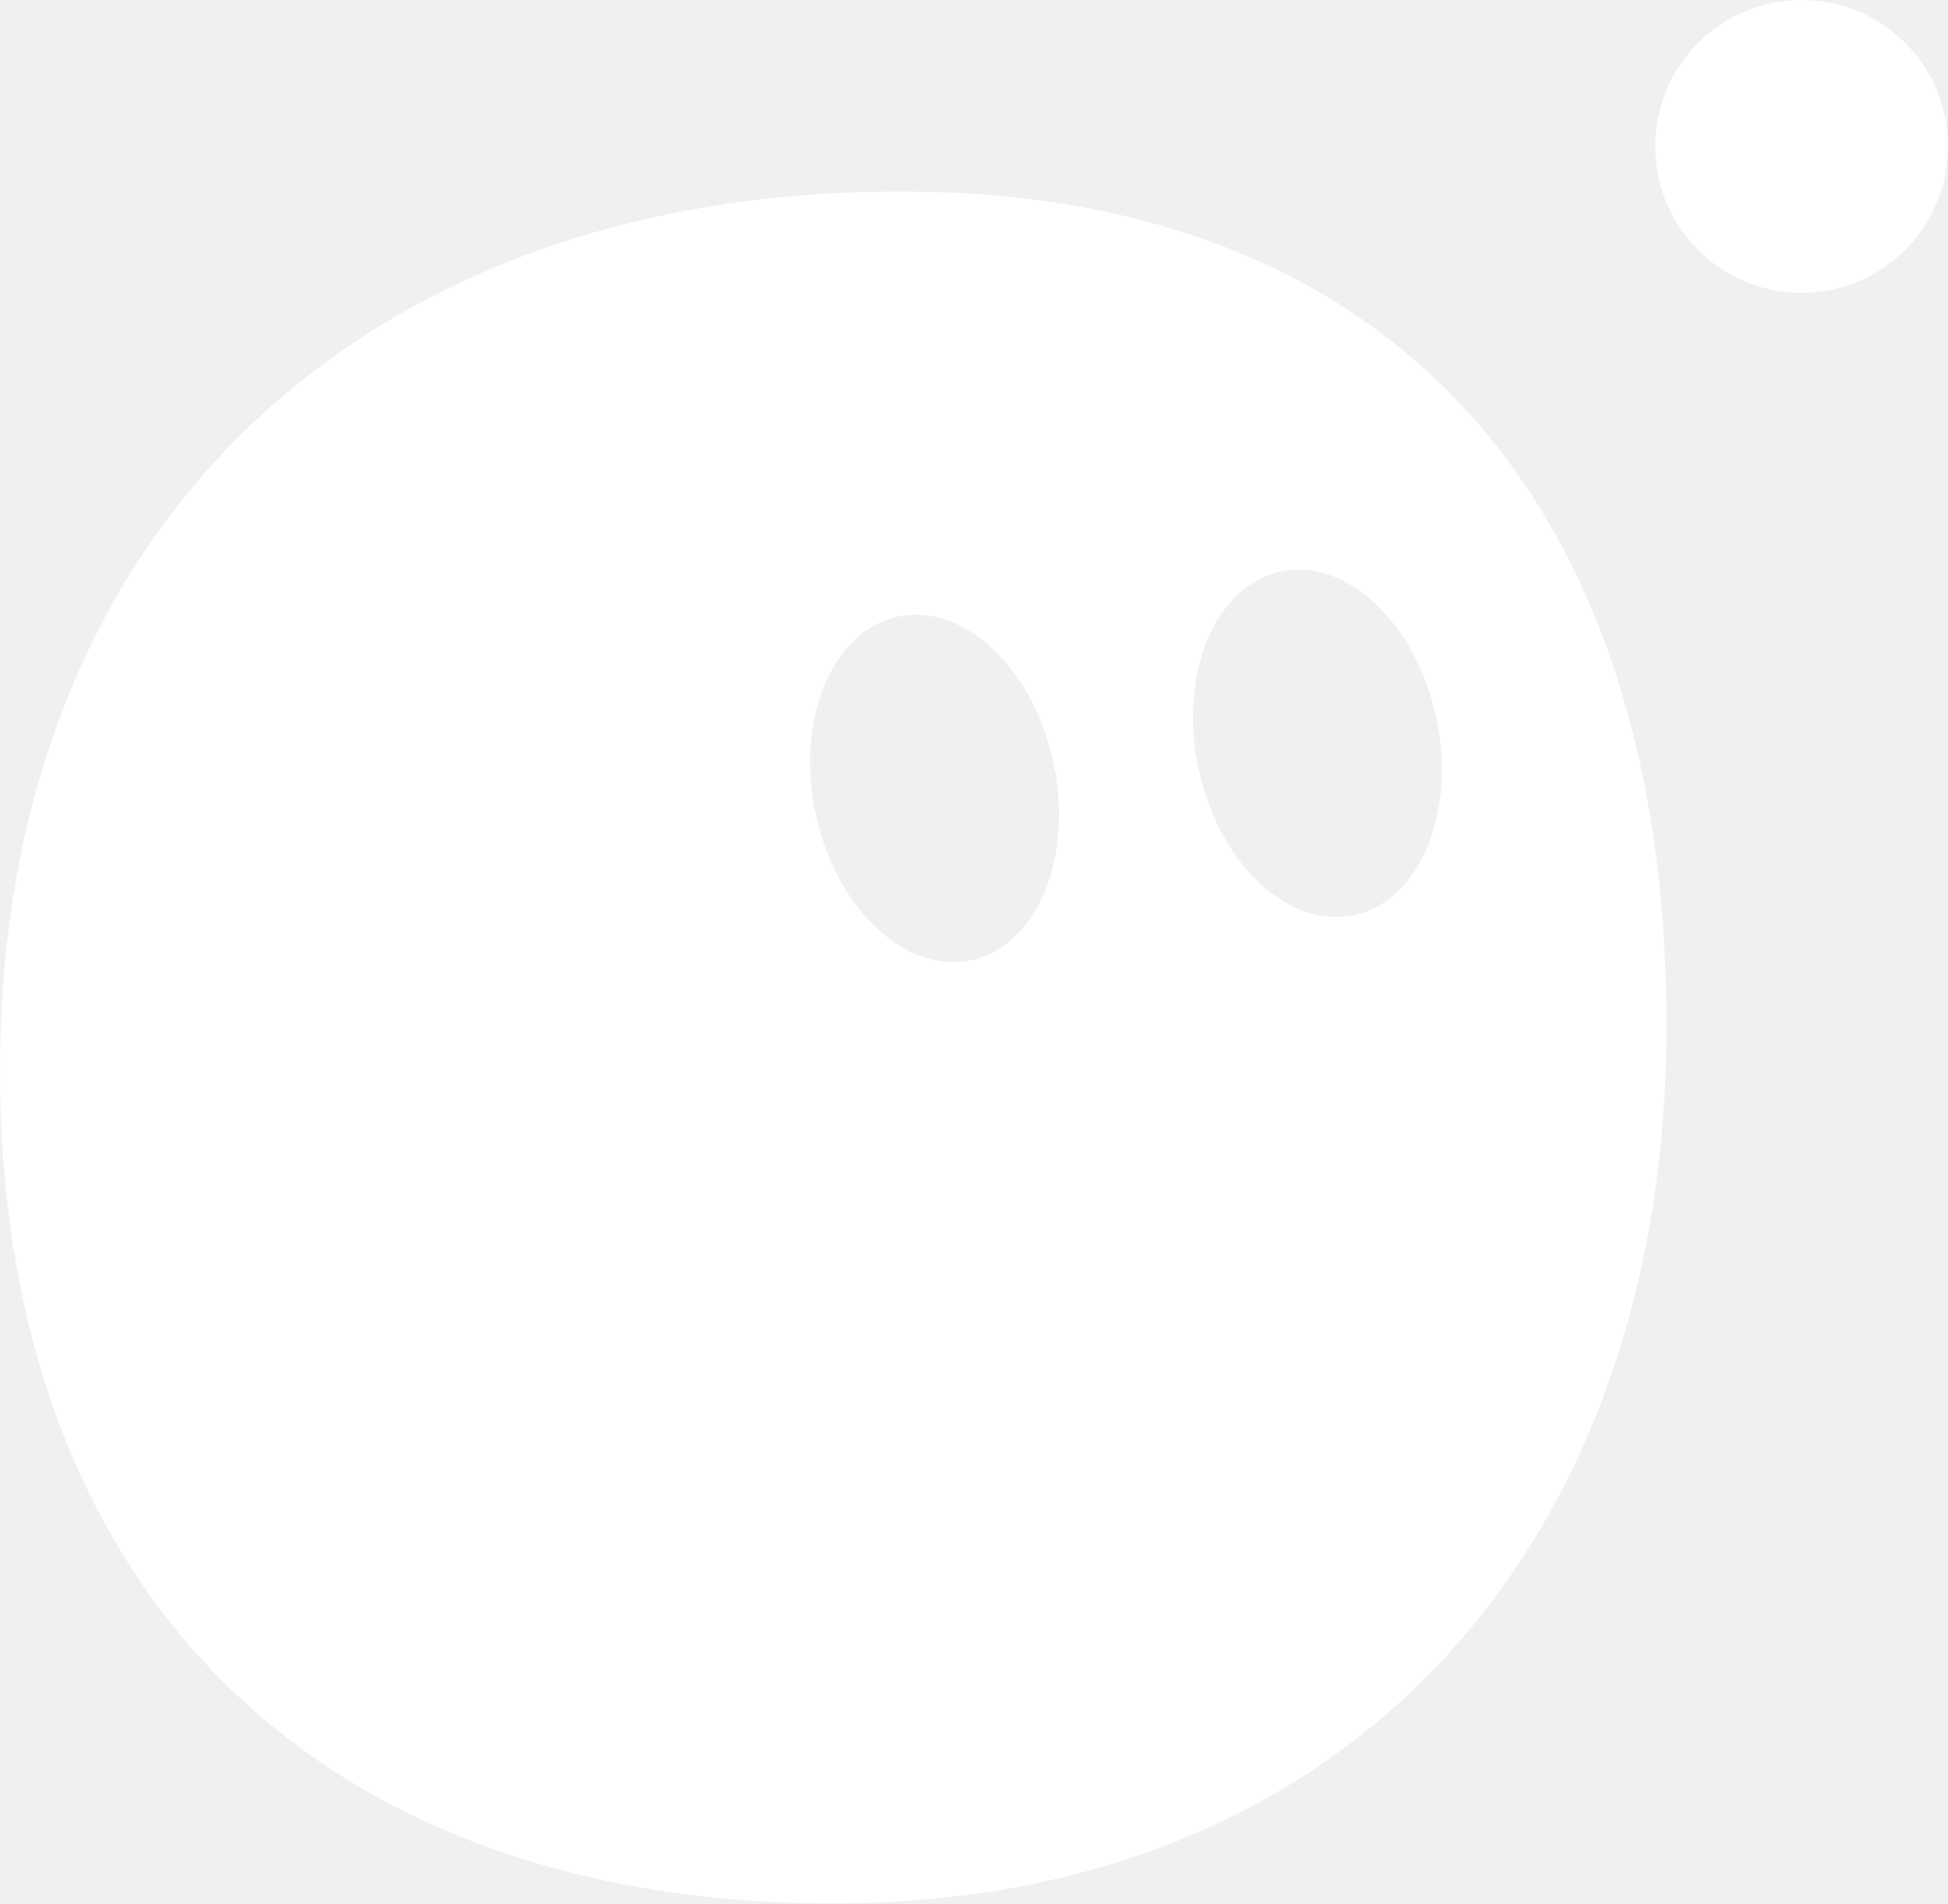
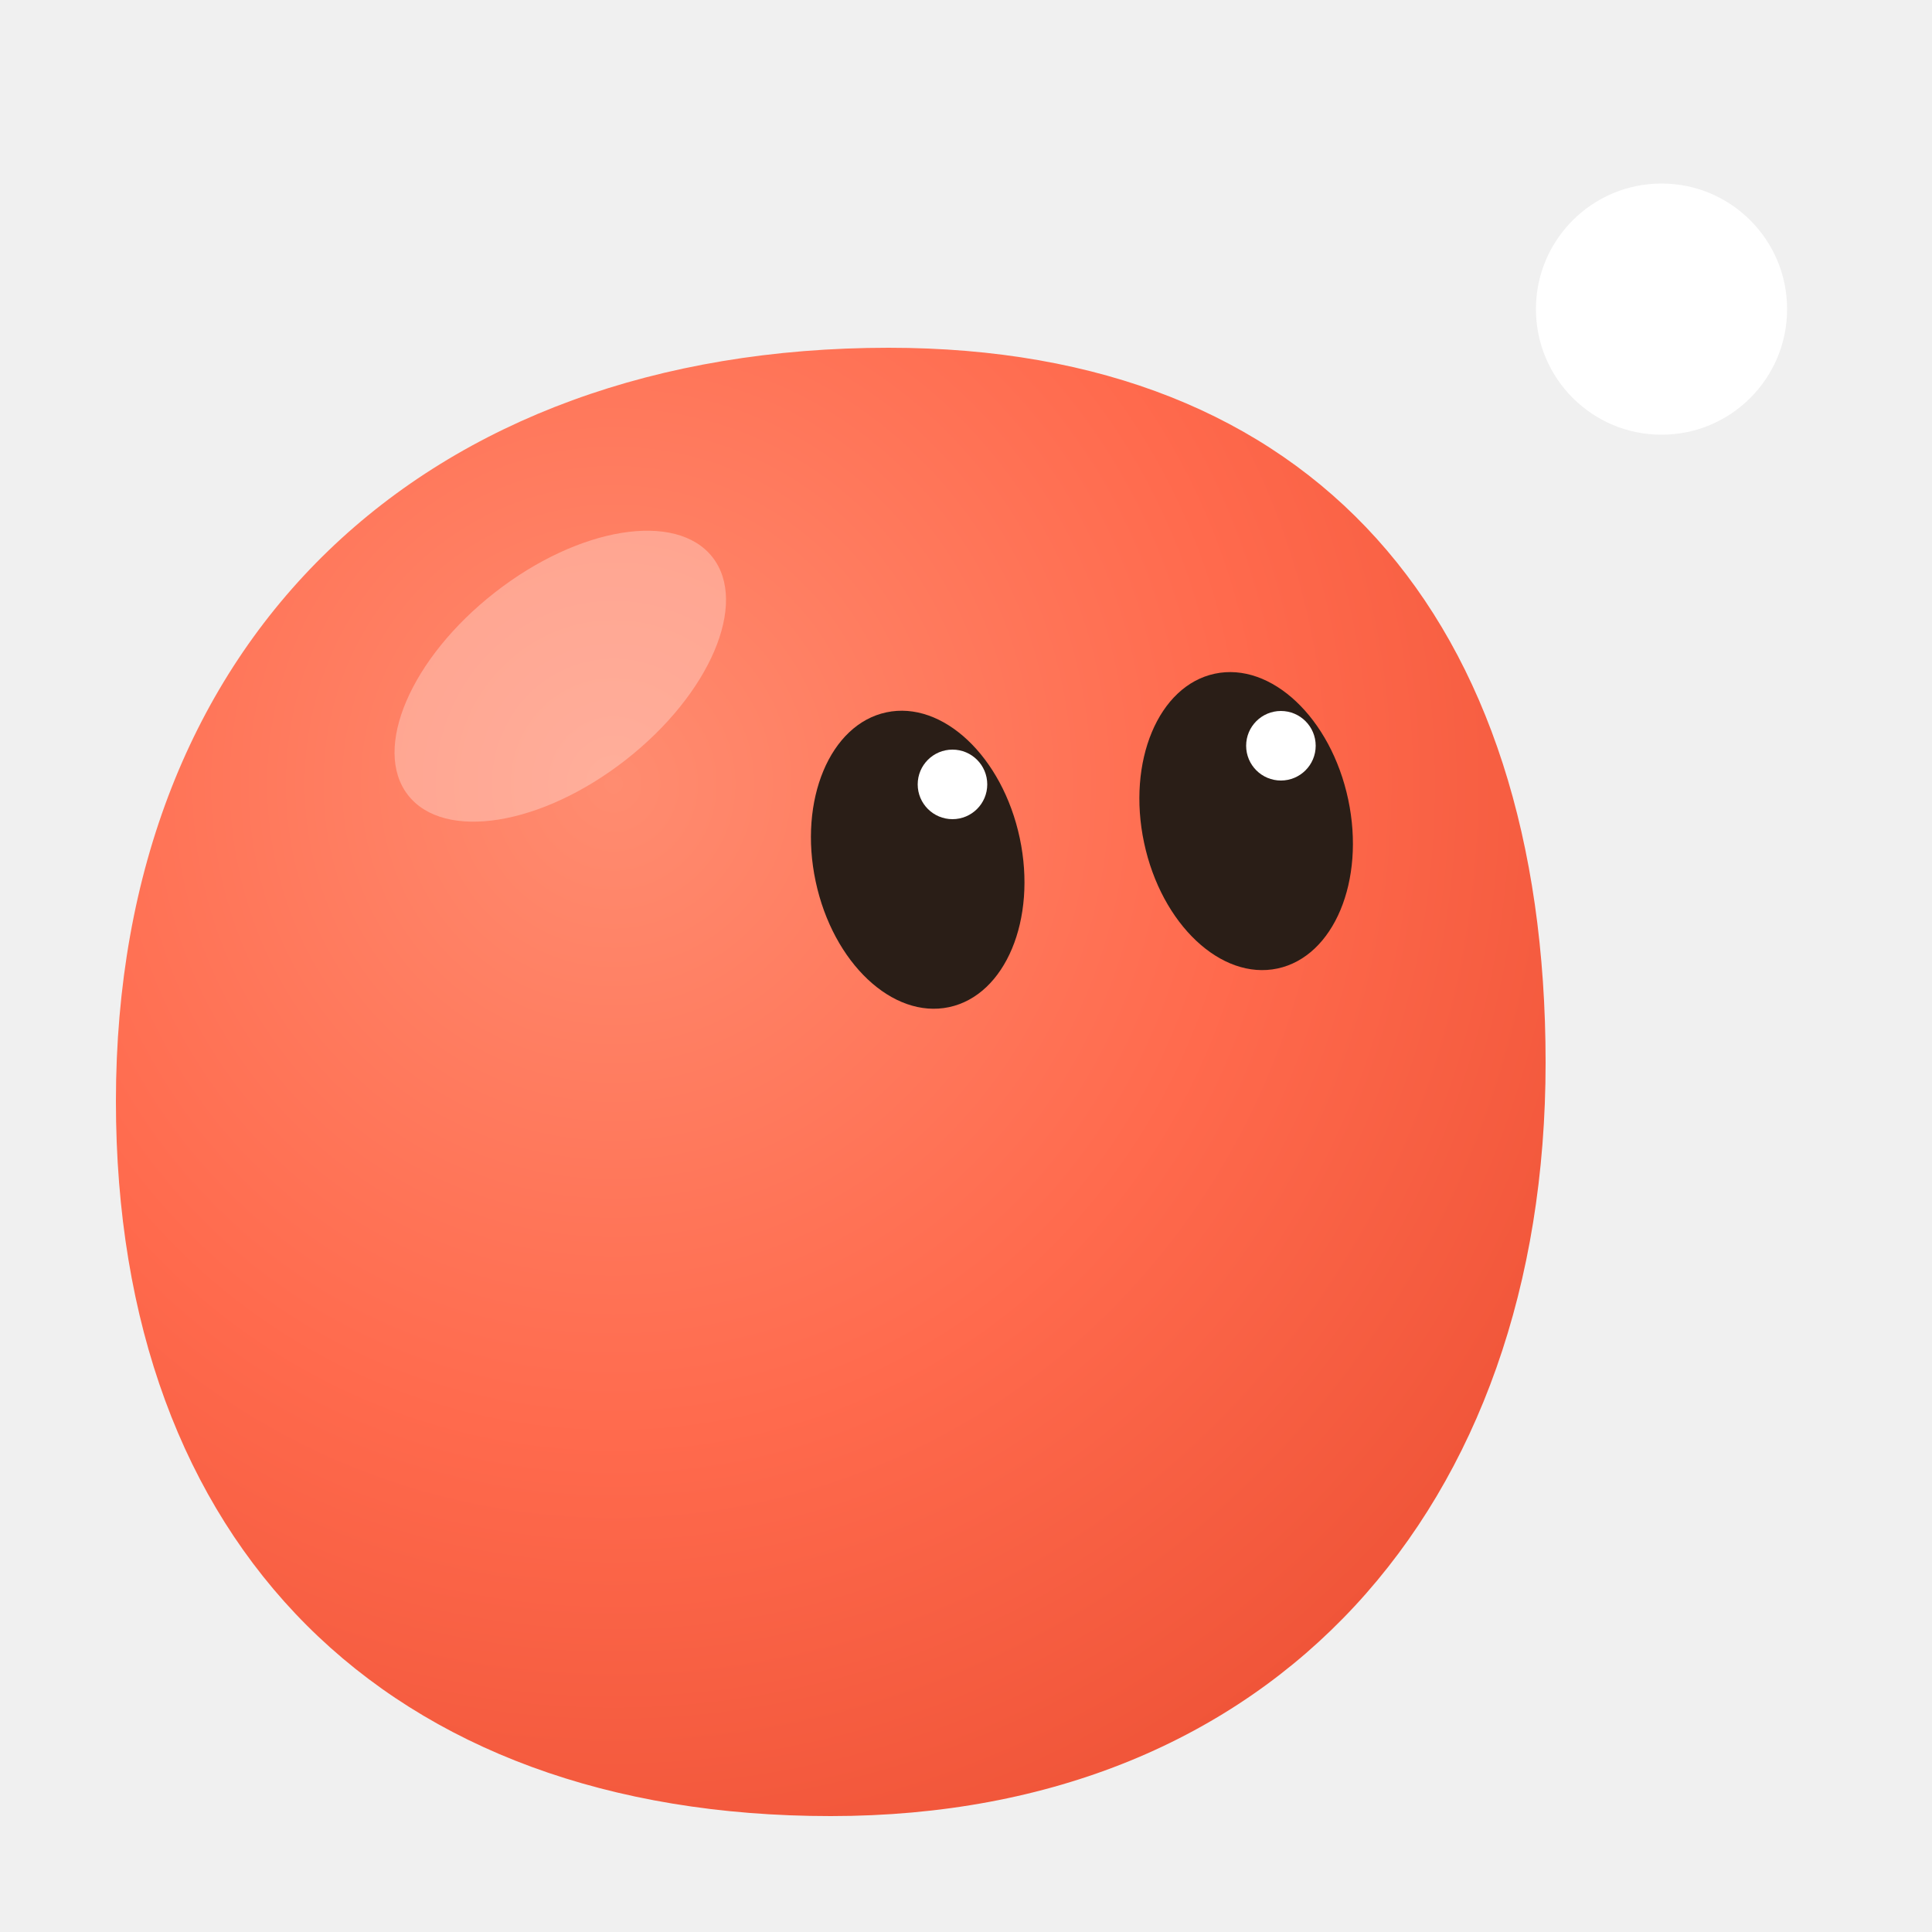
- <svg xmlns="http://www.w3.org/2000/svg" viewBox="6 9.5 86.5 84.5" role="img" aria-label="Denker">
-   <path d="M46 18C68 18 80 32 80 55C80 78 66 94 43 94C20 94 6 80 6 57C6 33 22 18 46 18ZM52.782 43.377A5.4 7.8 -12 1 0 42.218 45.623A5.4 7.8 -12 1 0 52.782 43.377ZM69.782 41.377A5.4 7.8 -12 1 0 59.218 43.623A5.4 7.8 -12 1 0 69.782 41.377Z" fill="#FFFFFF" fill-rule="evenodd" />
-   <path d="M79.5 16A6.5 6.5 0 1 0 92.5 16A6.5 6.5 0 1 0 79.5 16Z" fill="#FFFFFF" />
+ <svg xmlns="http://www.w3.org/2000/svg" viewBox="0 0 100 100" role="img" aria-label="leer.nu">
+   <defs>
+     <radialGradient id="lg9" cx="35%" cy="30%" r="80%">
+       <stop offset="0" stop-color="#FF8C70" />
+       <stop offset=".55" stop-color="#FF6A4D" />
+       <stop offset="1" stop-color="#EE5236" />
+     </radialGradient>
+   </defs>
+   <path d="M46 18C68 18 80 32 80 55C80 78 66 94 43 94C20 94 6 80 6 57C6 33 22 18 46 18Z" fill="url(#lg9)" />
+   <ellipse cx="29" cy="35" rx="10" ry="5.5" transform="rotate(-38 29 35)" fill="#fff" opacity=".3" />
+   <g class="eyes">
+     <ellipse cx="47.5" cy="44.5" rx="5.4" ry="7.8" transform="rotate(-12 47.5 44.5)" fill="#2A1E17" />
+     <ellipse cx="64.5" cy="42.5" rx="5.4" ry="7.8" transform="rotate(-12 64.5 42.5)" fill="#2A1E17" />
+     <circle cx="49.3" cy="40.6" r="1.8" fill="#fff" />
+     <circle cx="66.3" cy="38.6" r="1.8" fill="#fff" />
+   </g>
+   <circle class="tdot" cx="86" cy="16" r="6.5" fill="#FFFFFF" />
</svg>
